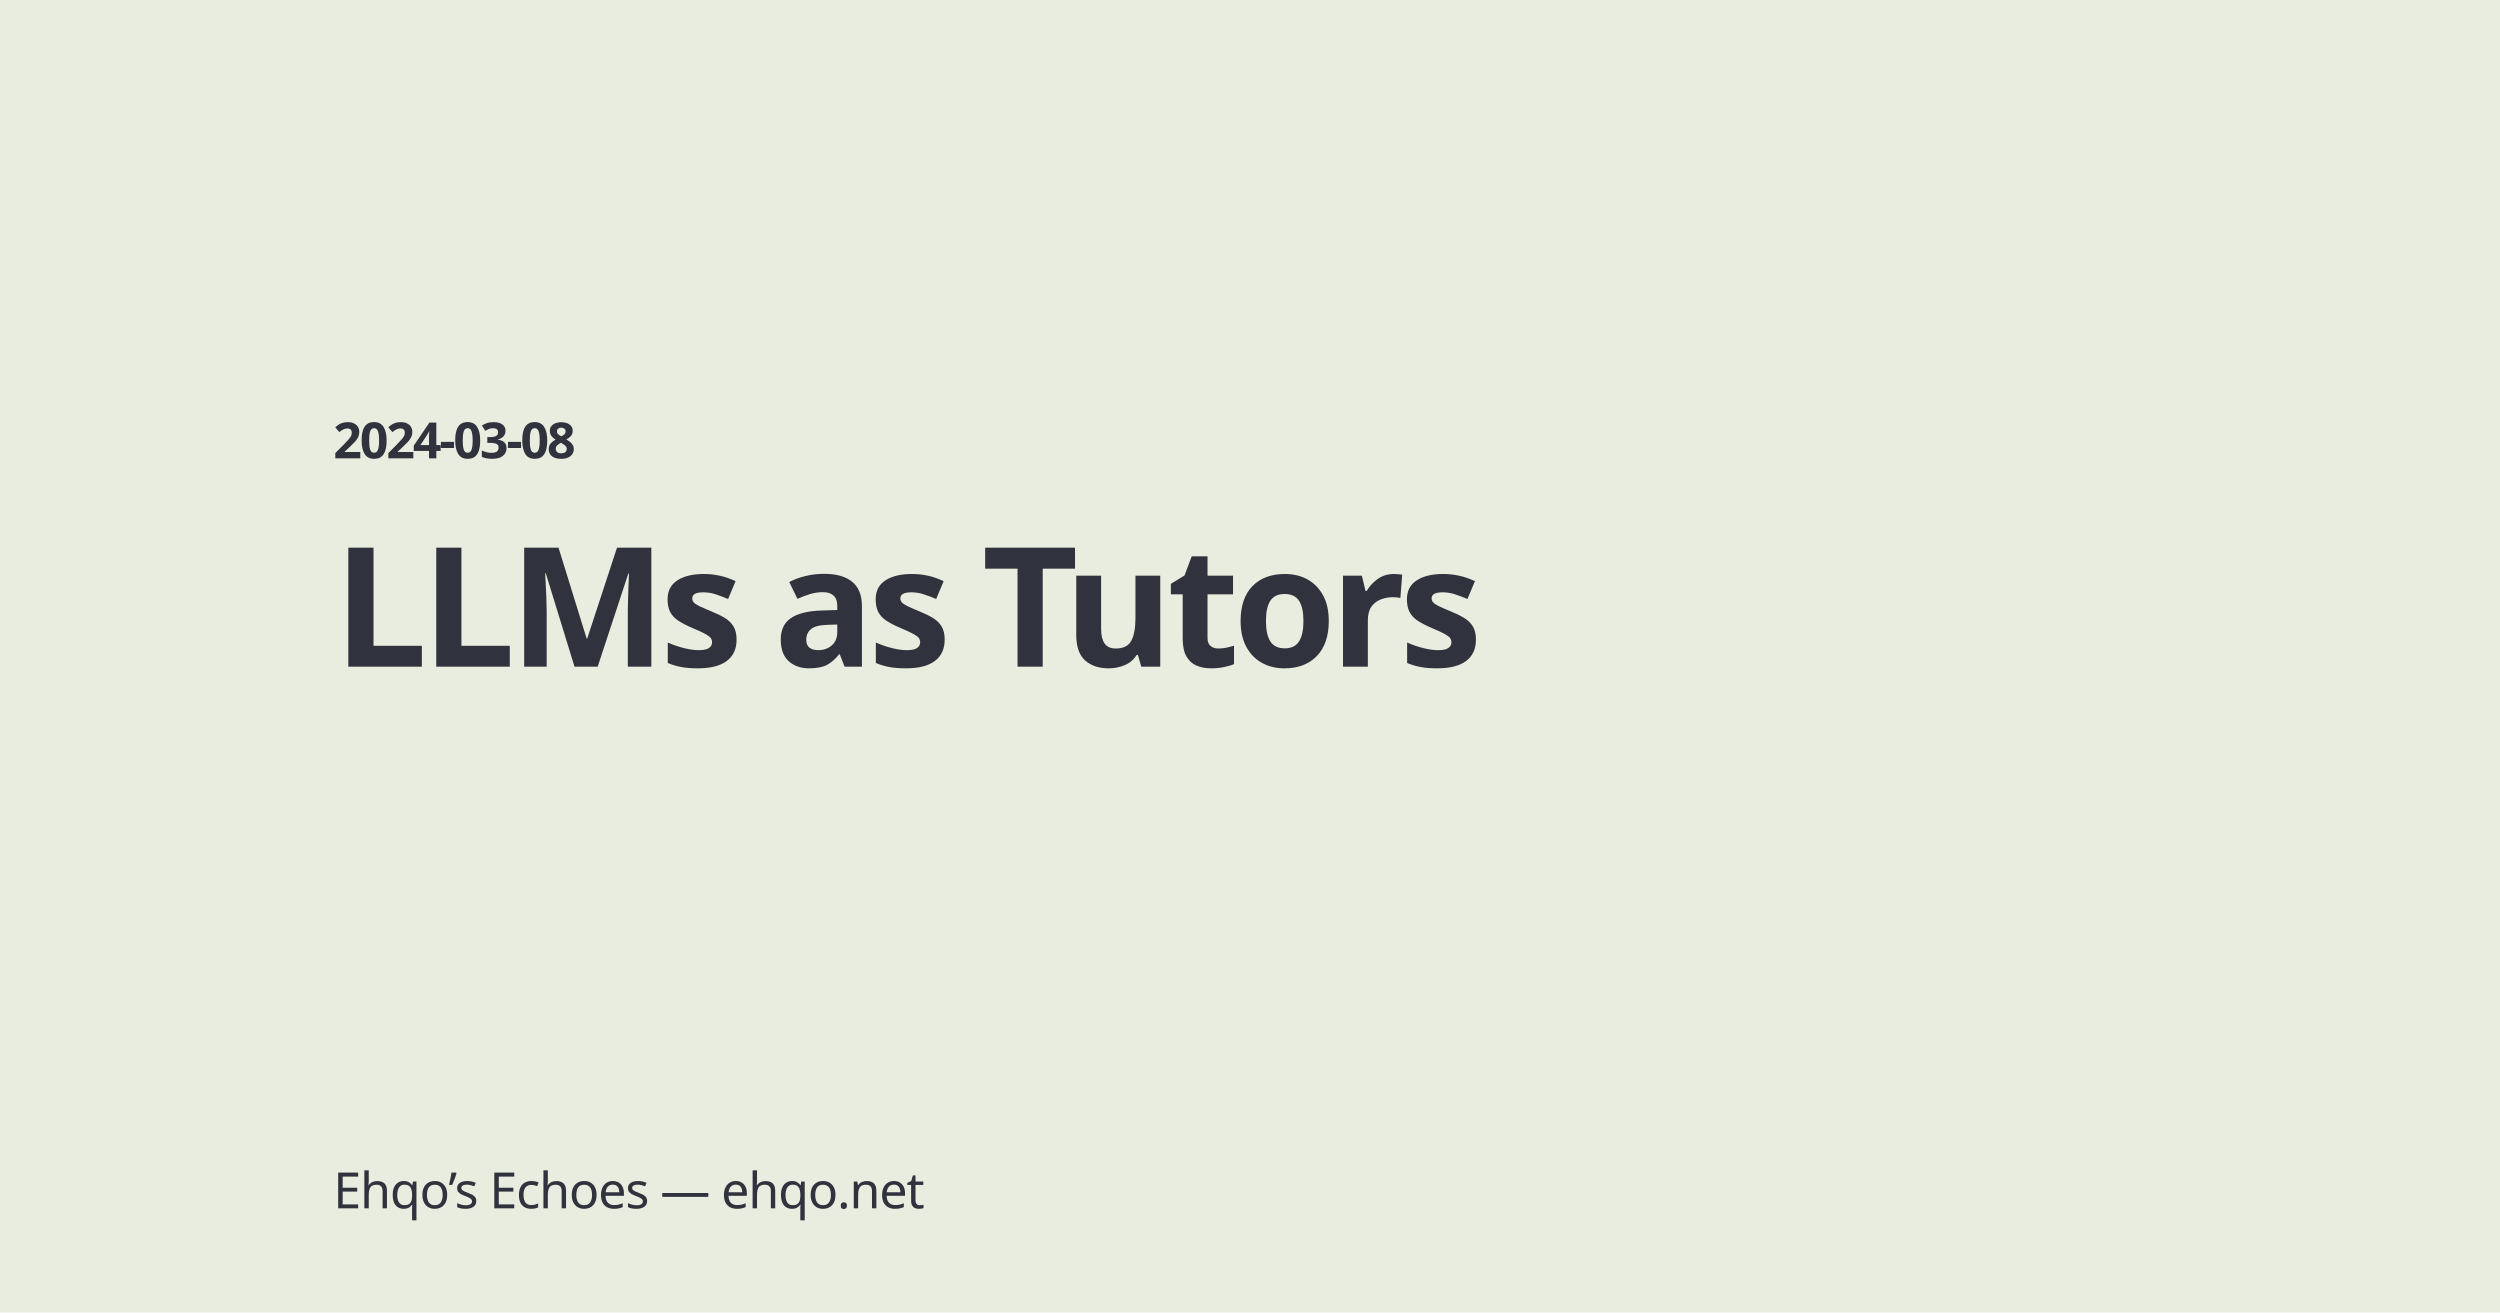
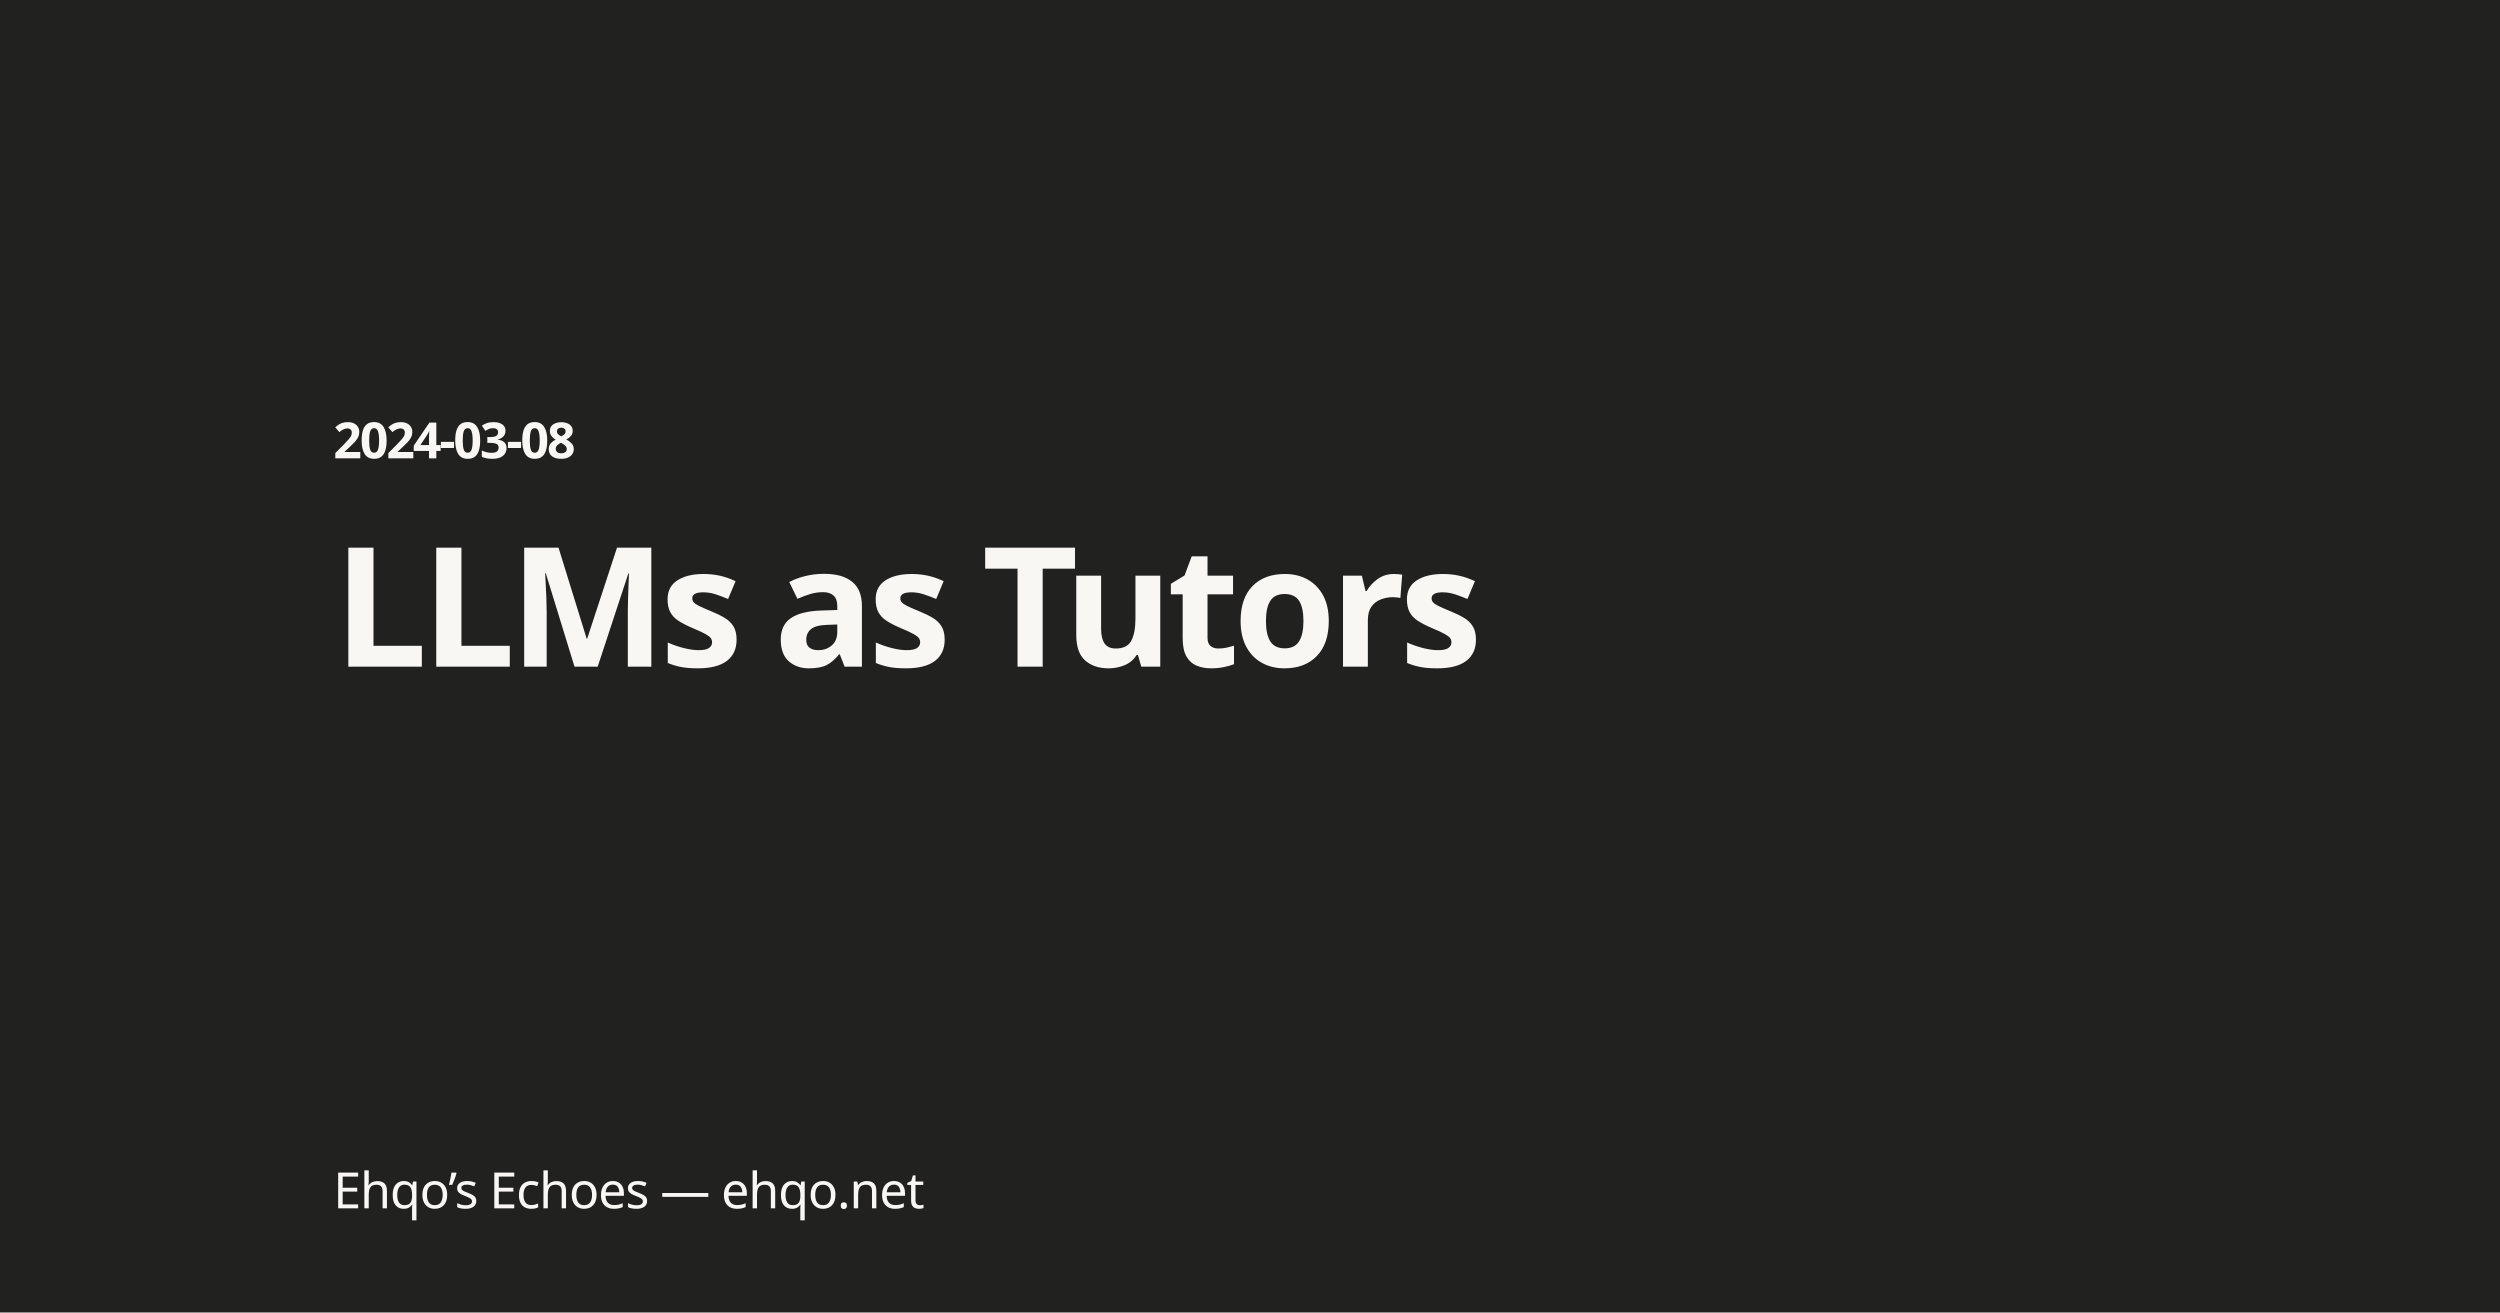
<svg xmlns="http://www.w3.org/2000/svg" width="1200" height="630" viewBox="0 0 1200 630" version="1.1">
-   <rect id="bg" width="100%" height="100%" fill="#E8EDDF " />
-   <rect id="name-bg" width="100%" height="42px" fill="#E8EDDF " transform="translate(150,550)" />
-   <text font-family="Atkinson Hyperlegible, sans-serif" font-size="24" font-weight="900" fill="#30323D" letter-spacing="-1">
+   <rect id="bg" width="100%" height="100%" fill="#212120" />
+   <rect id="name-bg" width="100%" height="42px" fill="#212120" transform="translate(150,550)" />
+   <text font-family="Atkinson Hyperlegible, sans-serif" font-size="24" font-weight="900" fill="#f8f7f4" letter-spacing="-1">
    <tspan x="160" y="220">
				2024-03-08
			</tspan>
  </text>
-   <text id="text" font-family="Atkinson Hyperlegible, sans-serif" font-size="80" font-weight="900" fill="#30323D" letter-spacing="-3">
+   <text id="text" font-family="Atkinson Hyperlegible, sans-serif" font-size="80" font-weight="900" fill="#f8f7f4" letter-spacing="-3">
    <tspan x="160" y="320">
				LLMs as Tutors
			</tspan>
  </text>
-   <text font-family="Atkinson Hyperlegible, sans-serif" font-size="24" font-weight="500" fill="#30323D" letter-spacing="-0.5">
+   <text font-family="Atkinson Hyperlegible, sans-serif" font-size="24" font-weight="500" fill="#f8f7f4" letter-spacing="-0.5">
    <tspan x="160" y="580">Ehqo’s Echoes — ehqo.net</tspan>
  </text>
</svg>
